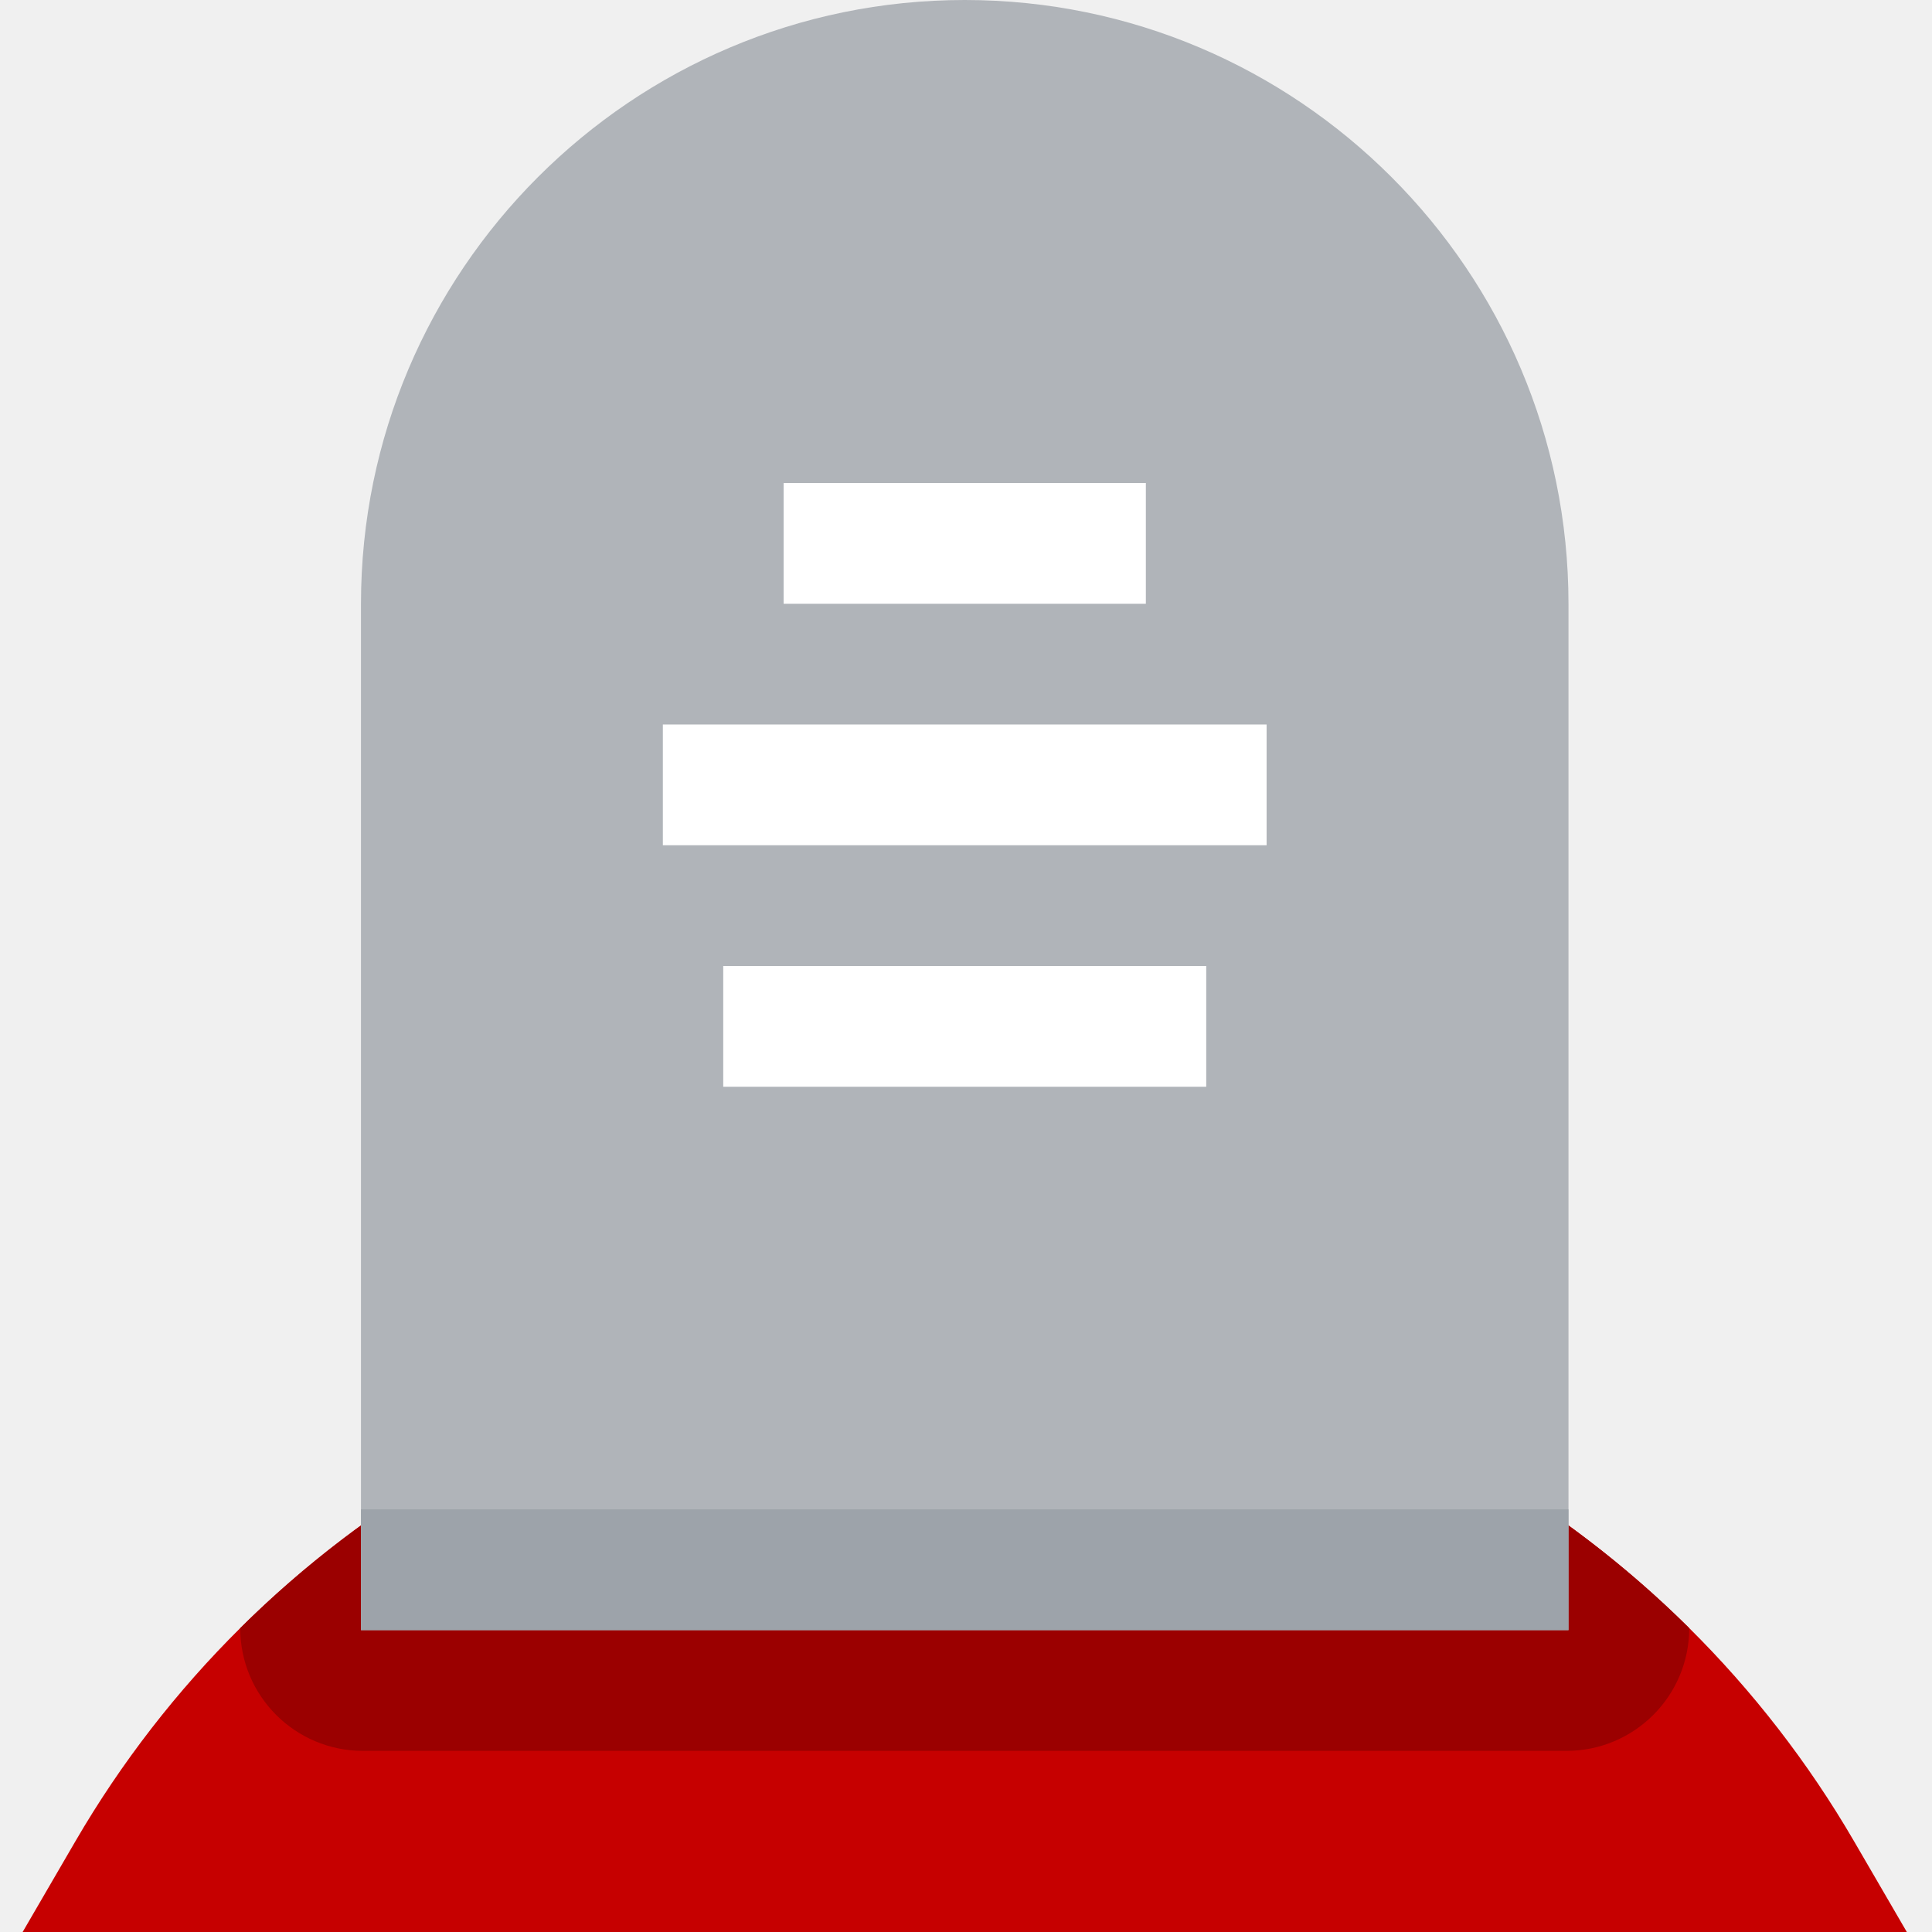
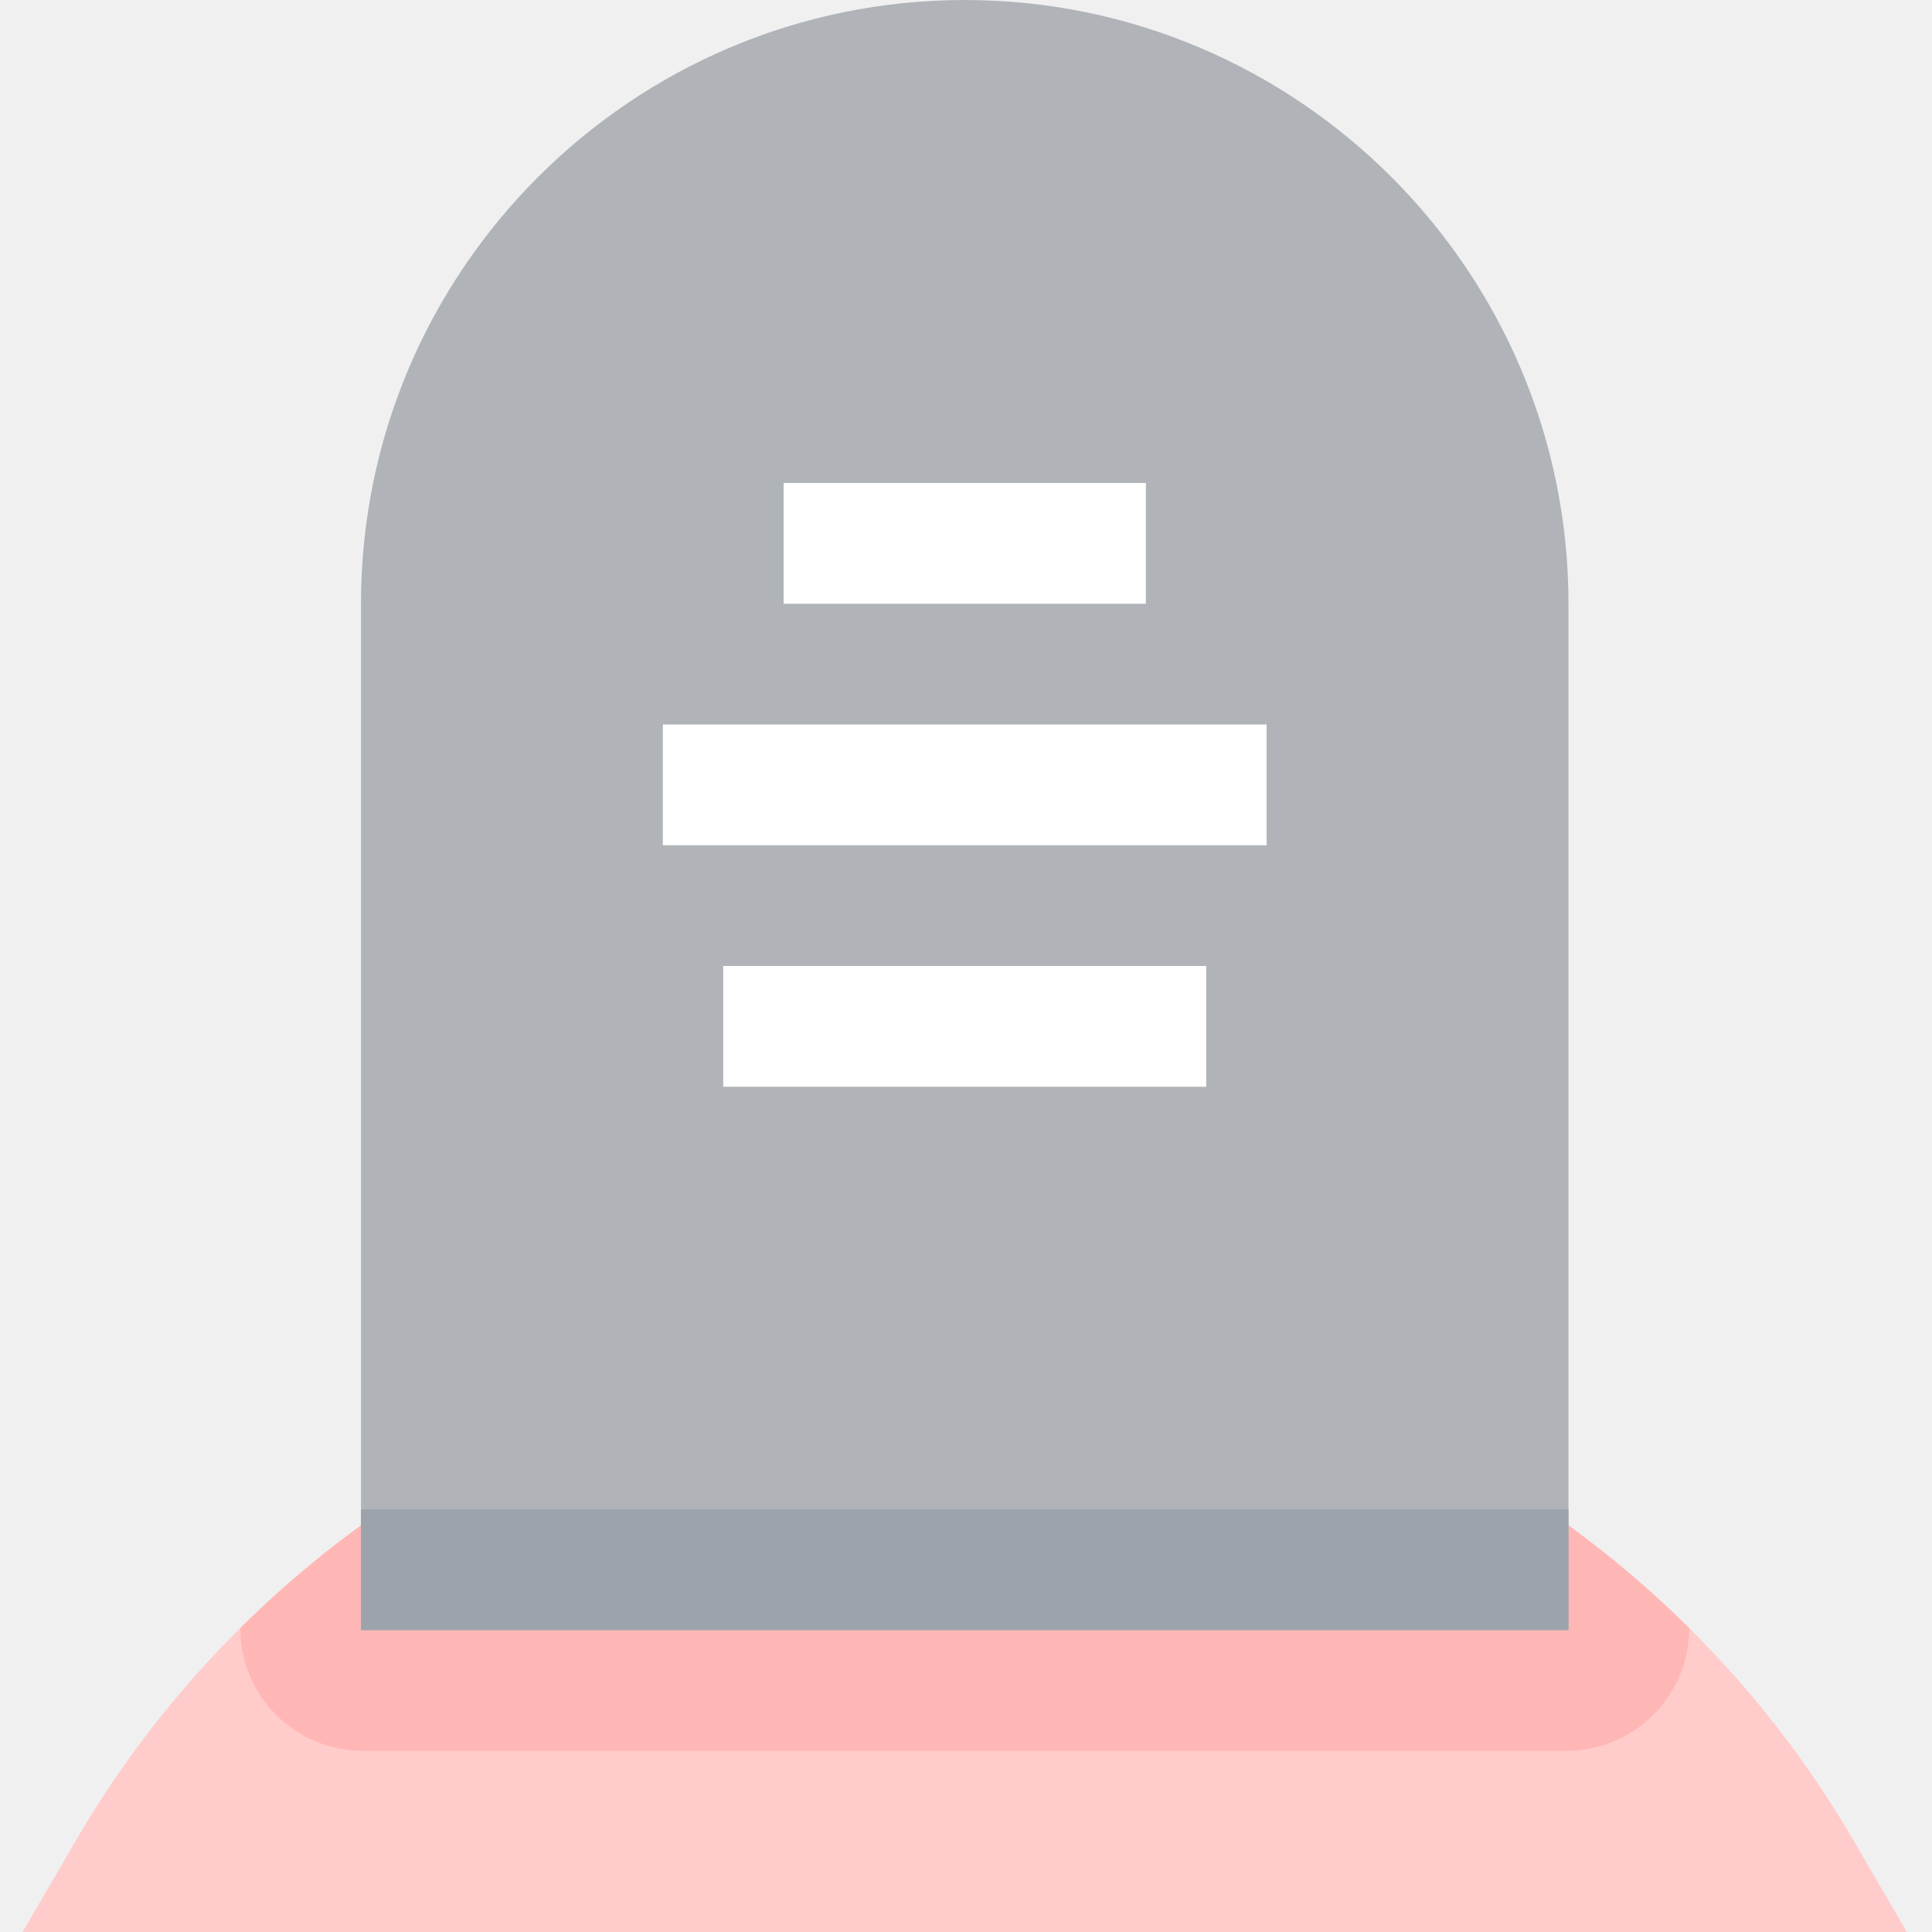
<svg xmlns="http://www.w3.org/2000/svg" height="512px" viewBox="-6 0 512 512" width="512px" class="">
  <g>
-     <path d="m499.328 512h-499.328l13.984-24.047c48.75-83.855 139.07-135.953 235.68-135.953 96.609 0 186.93 52.098 235.68 135.953zm0 0" fill="#c59969" data-original="#C59969" class="active-path" style="fill:#C60000" data-old_color="#c59969" />
-     <path d="m441.664 431.473c-50.512-50.113-119.488-79.473-192-79.473-72.512 0-141.488 29.359-192 79.473 0 17.969 14.559 32.527 32.527 32.527h318.93c17.984 0 32.543-14.559 32.543-32.527zm0 0" fill="#ba8a5a" data-original="#BA8A5A" class="" style="fill:#9B0000" data-old_color="#ba8a5a" />
+     <path d="m499.328 512h-499.328l13.984-24.047c48.75-83.855 139.07-135.953 235.68-135.953 96.609 0 186.93 52.098 235.68 135.953zm0 0" fill="#c59969" data-original="#C59969" class="active-path" style="fill:#ffcccb" data-old_color="#c59969" />
+     <path d="m441.664 431.473c-50.512-50.113-119.488-79.473-192-79.473-72.512 0-141.488 29.359-192 79.473 0 17.969 14.559 32.527 32.527 32.527h318.93c17.984 0 32.543-14.559 32.543-32.527zm0 0" fill="#ba8a5a" data-original="#BA8A5A" class="" style="fill:#ffb7b5" data-old_color="#ba8a5a" />
    <path d="m409.664 432h-320v-272c0-88.223 71.777-160 160-160 88.223 0 160 71.777 160 160zm0 0" fill="#b0b4b9" data-original="#B0B4B9" />
    <path d="m89.664 400h320v32h-320zm0 0" fill="#9da3aa" data-original="#9DA3AA" />
    <g fill="#fff">
      <path d="m201.664 128h96v32h-96zm0 0" data-original="#FFF" class="" />
      <path d="m169.664 192h160v32h-160zm0 0" data-original="#FFF" class="" />
      <path d="m185.664 256h128v32h-128zm0 0" data-original="#FFF" class="" />
    </g>
  </g>
</svg>
